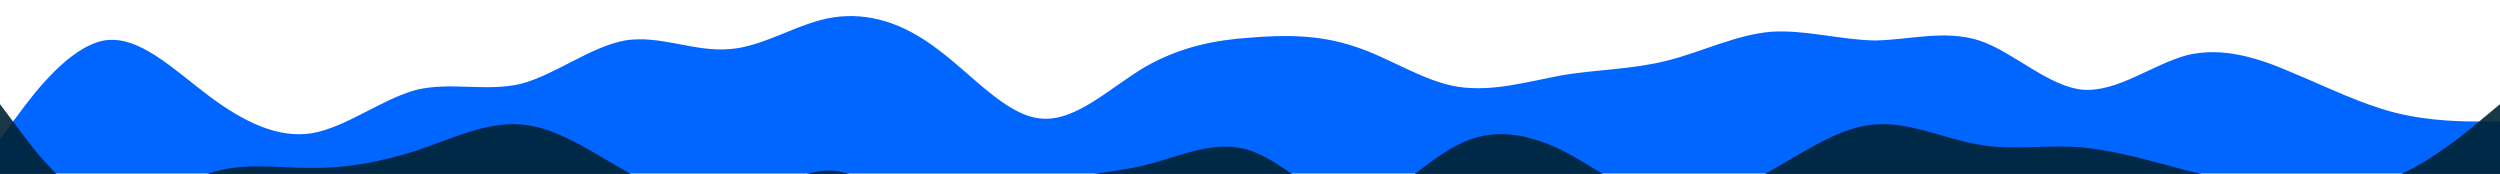
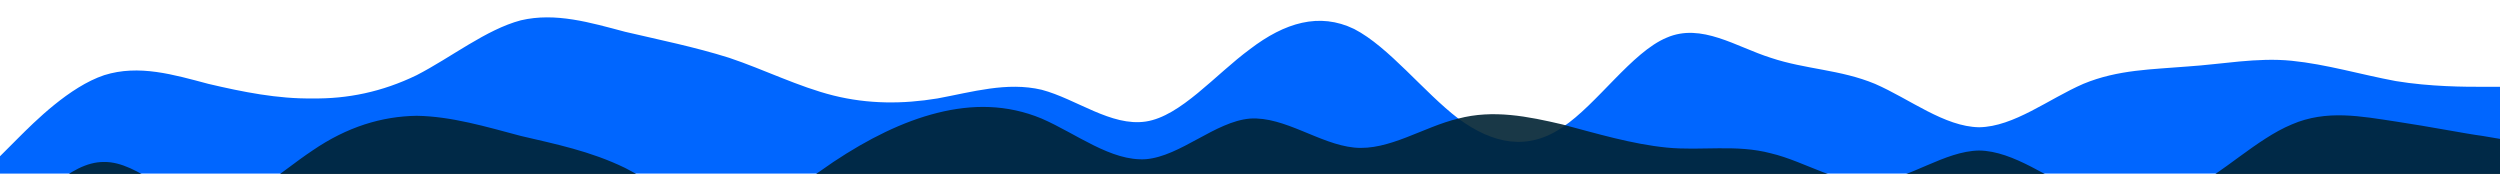
<svg xmlns="http://www.w3.org/2000/svg" id="wave" style="transform:rotate(0deg); transition: 0.3s" viewBox="0 0 1440 100" version="1.1">
  <defs>
    <linearGradient id="sw-gradient-0" x1="0" x2="0" y1="1" y2="0">
-       <stop stop-color="rgba(0, 102, 255, 1)" offset="0%">
-       </stop>
-       <stop stop-color="rgba(0, 102, 255, 1)" offset="100%">
-       </stop>
+       <stop stop-color="rgba(0, 102, 255, 1)" offset="0%" />
+       <stop stop-color="rgba(0, 102, 255, 1)" offset="100%" />
    </linearGradient>
  </defs>
-   <path style="transform:translate(0, 0px); opacity:1" fill="url(#sw-gradient-0)" d="M0,80L10,66.7C20,53,40,27,60,23.3C80,20,100,40,120,55C140,70,160,80,180,76.7C200,73,220,57,240,51.7C260,47,280,53,300,48.3C320,43,340,27,360,23.3C380,20,400,30,420,28.3C440,27,460,13,480,10C500,7,520,13,540,28.3C560,43,580,67,600,68.3C620,70,640,50,660,38.3C680,27,700,23,720,21.7C740,20,760,20,780,26.7C800,33,820,47,840,50C860,53,880,47,900,43.3C920,40,940,40,960,35C980,30,1000,20,1020,18.3C1040,17,1060,23,1080,23.3C1100,23,1120,17,1140,23.3C1160,30,1180,50,1200,51.7C1220,53,1240,37,1260,31.7C1280,27,1300,33,1320,41.7C1340,50,1360,60,1380,65C1400,70,1420,70,1430,70L1440,70L1440,100L1430,100C1420,100,1400,100,1380,100C1360,100,1340,100,1320,100C1300,100,1280,100,1260,100C1240,100,1220,100,1200,100C1180,100,1160,100,1140,100C1120,100,1100,100,1080,100C1060,100,1040,100,1020,100C1000,100,980,100,960,100C940,100,920,100,900,100C880,100,860,100,840,100C820,100,800,100,780,100C760,100,740,100,720,100C700,100,680,100,660,100C640,100,620,100,600,100C580,100,560,100,540,100C520,100,500,100,480,100C460,100,440,100,420,100C400,100,380,100,360,100C340,100,320,100,300,100C280,100,260,100,240,100C220,100,200,100,180,100C160,100,140,100,120,100C100,100,80,100,60,100C40,100,20,100,10,100L0,100Z">
+   <path style="transform:translate(0, 0px); opacity:1" fill="url(#sw-gradient-0)" d="M0,90L10,80C20,70,40,50,60,43.3C80,37,100,43,120,48.3C140,53,160,57,180,56.7C200,57,220,53,240,43.3C260,33,280,17,300,11.7C320,7,340,13,360,18.3C380,23,400,27,420,33.3C440,40,460,50,480,55C500,60,520,60,540,56.7C560,53,580,47,600,51.7C620,57,640,73,660,70C680,67,700,43,720,28.3C740,13,760,7,780,16.7C800,27,820,53,840,68.3C860,83,880,87,900,73.3C920,60,940,30,960,21.7C980,13,1000,27,1020,33.3C1040,40,1060,40,1080,48.3C1100,57,1120,73,1140,73.3C1160,73,1180,57,1200,48.3C1220,40,1240,40,1260,38.3C1280,37,1300,33,1320,35C1340,37,1360,43,1380,46.7C1400,50,1420,50,1430,50L1440,50L1440,100L1430,100C1420,100,1400,100,1380,100C1360,100,1340,100,1320,100C1300,100,1280,100,1260,100C1240,100,1220,100,1200,100C1180,100,1160,100,1140,100C1120,100,1100,100,1080,100C1060,100,1040,100,1020,100C1000,100,980,100,960,100C940,100,920,100,900,100C880,100,860,100,840,100C820,100,800,100,780,100C760,100,740,100,720,100C700,100,680,100,660,100C640,100,620,100,600,100C580,100,560,100,540,100C520,100,500,100,480,100C460,100,440,100,420,100C400,100,380,100,360,100C340,100,320,100,300,100C280,100,260,100,240,100C220,100,200,100,180,100C160,100,140,100,120,100C100,100,80,100,60,100C40,100,20,100,10,100L0,100Z">
  </path>
  <defs>
    <linearGradient id="sw-gradient-1" x1="0" x2="0" y1="1" y2="0">
-       <stop stop-color="rgba(0, 34, 51, 1)" offset="0%">
-       </stop>
-       <stop stop-color="rgba(0, 34, 51, 1)" offset="100%">
-       </stop>
+       <stop stop-color="rgba(0, 34, 51, 1)" offset="0%" />
+       <stop stop-color="rgba(0, 34, 51, 1)" offset="100%" />
    </linearGradient>
  </defs>
-   <path style="transform:translate(0, 50px); opacity:0.9" fill="url(#sw-gradient-1)" d="M0,10L10,23.3C20,37,40,63,60,68.3C80,73,100,57,120,50C140,43,160,47,180,46.7C200,47,220,43,240,36.7C260,30,280,20,300,21.7C320,23,340,37,360,48.3C380,60,400,70,420,66.7C440,63,460,47,480,48.3C500,50,520,70,540,73.3C560,77,580,63,600,56.7C620,50,640,50,660,45C680,40,700,30,720,36.7C740,43,760,67,780,66.7C800,67,820,43,840,33.3C860,23,880,27,900,36.7C920,47,940,63,960,66.7C980,70,1000,60,1020,48.3C1040,37,1060,23,1080,21.7C1100,20,1120,30,1140,33.3C1160,37,1180,33,1200,35C1220,37,1240,43,1260,48.3C1280,53,1300,57,1320,58.3C1340,60,1360,60,1380,51.7C1400,43,1420,27,1430,18.3L1440,10L1440,100L1430,100C1420,100,1400,100,1380,100C1360,100,1340,100,1320,100C1300,100,1280,100,1260,100C1240,100,1220,100,1200,100C1180,100,1160,100,1140,100C1120,100,1100,100,1080,100C1060,100,1040,100,1020,100C1000,100,980,100,960,100C940,100,920,100,900,100C880,100,860,100,840,100C820,100,800,100,780,100C760,100,740,100,720,100C700,100,680,100,660,100C640,100,620,100,600,100C580,100,560,100,540,100C520,100,500,100,480,100C460,100,440,100,420,100C400,100,380,100,360,100C340,100,320,100,300,100C280,100,260,100,240,100C220,100,200,100,180,100C160,100,140,100,120,100C100,100,80,100,60,100C40,100,20,100,10,100L0,100Z">
+   <path style="transform:translate(0, 50px); opacity:0.9" fill="url(#sw-gradient-1)" d="M0,90L10,78.3C20,67,40,43,60,43.3C80,43,100,67,120,68.3C140,70,160,50,180,36.7C200,23,220,17,240,16.7C260,17,280,23,300,28.3C320,33,340,37,360,46.7C380,57,400,73,420,73.3C440,73,460,57,480,43.3C500,30,520,20,540,15C560,10,580,10,600,18.3C620,27,640,43,660,41.7C680,40,700,20,720,18.3C740,17,760,33,780,35C800,37,820,23,840,18.3C860,13,880,17,900,21.7C920,27,940,33,960,35C980,37,1000,33,1020,38.3C1040,43,1060,57,1080,55C1100,53,1120,37,1140,36.7C1160,37,1180,53,1200,61.7C1220,70,1240,70,1260,60C1280,50,1300,30,1320,21.7C1340,13,1360,17,1380,20C1400,23,1420,27,1430,28.3L1440,30L1440,100L1430,100C1420,100,1400,100,1380,100C1360,100,1340,100,1320,100C1300,100,1280,100,1260,100C1240,100,1220,100,1200,100C1180,100,1160,100,1140,100C1120,100,1100,100,1080,100C1060,100,1040,100,1020,100C1000,100,980,100,960,100C940,100,920,100,900,100C880,100,860,100,840,100C820,100,800,100,780,100C760,100,740,100,720,100C700,100,680,100,660,100C640,100,620,100,600,100C580,100,560,100,540,100C520,100,500,100,480,100C460,100,440,100,420,100C400,100,380,100,360,100C340,100,320,100,300,100C280,100,260,100,240,100C220,100,200,100,180,100C160,100,140,100,120,100C100,100,80,100,60,100C40,100,20,100,10,100L0,100Z">
  </path>
</svg>
